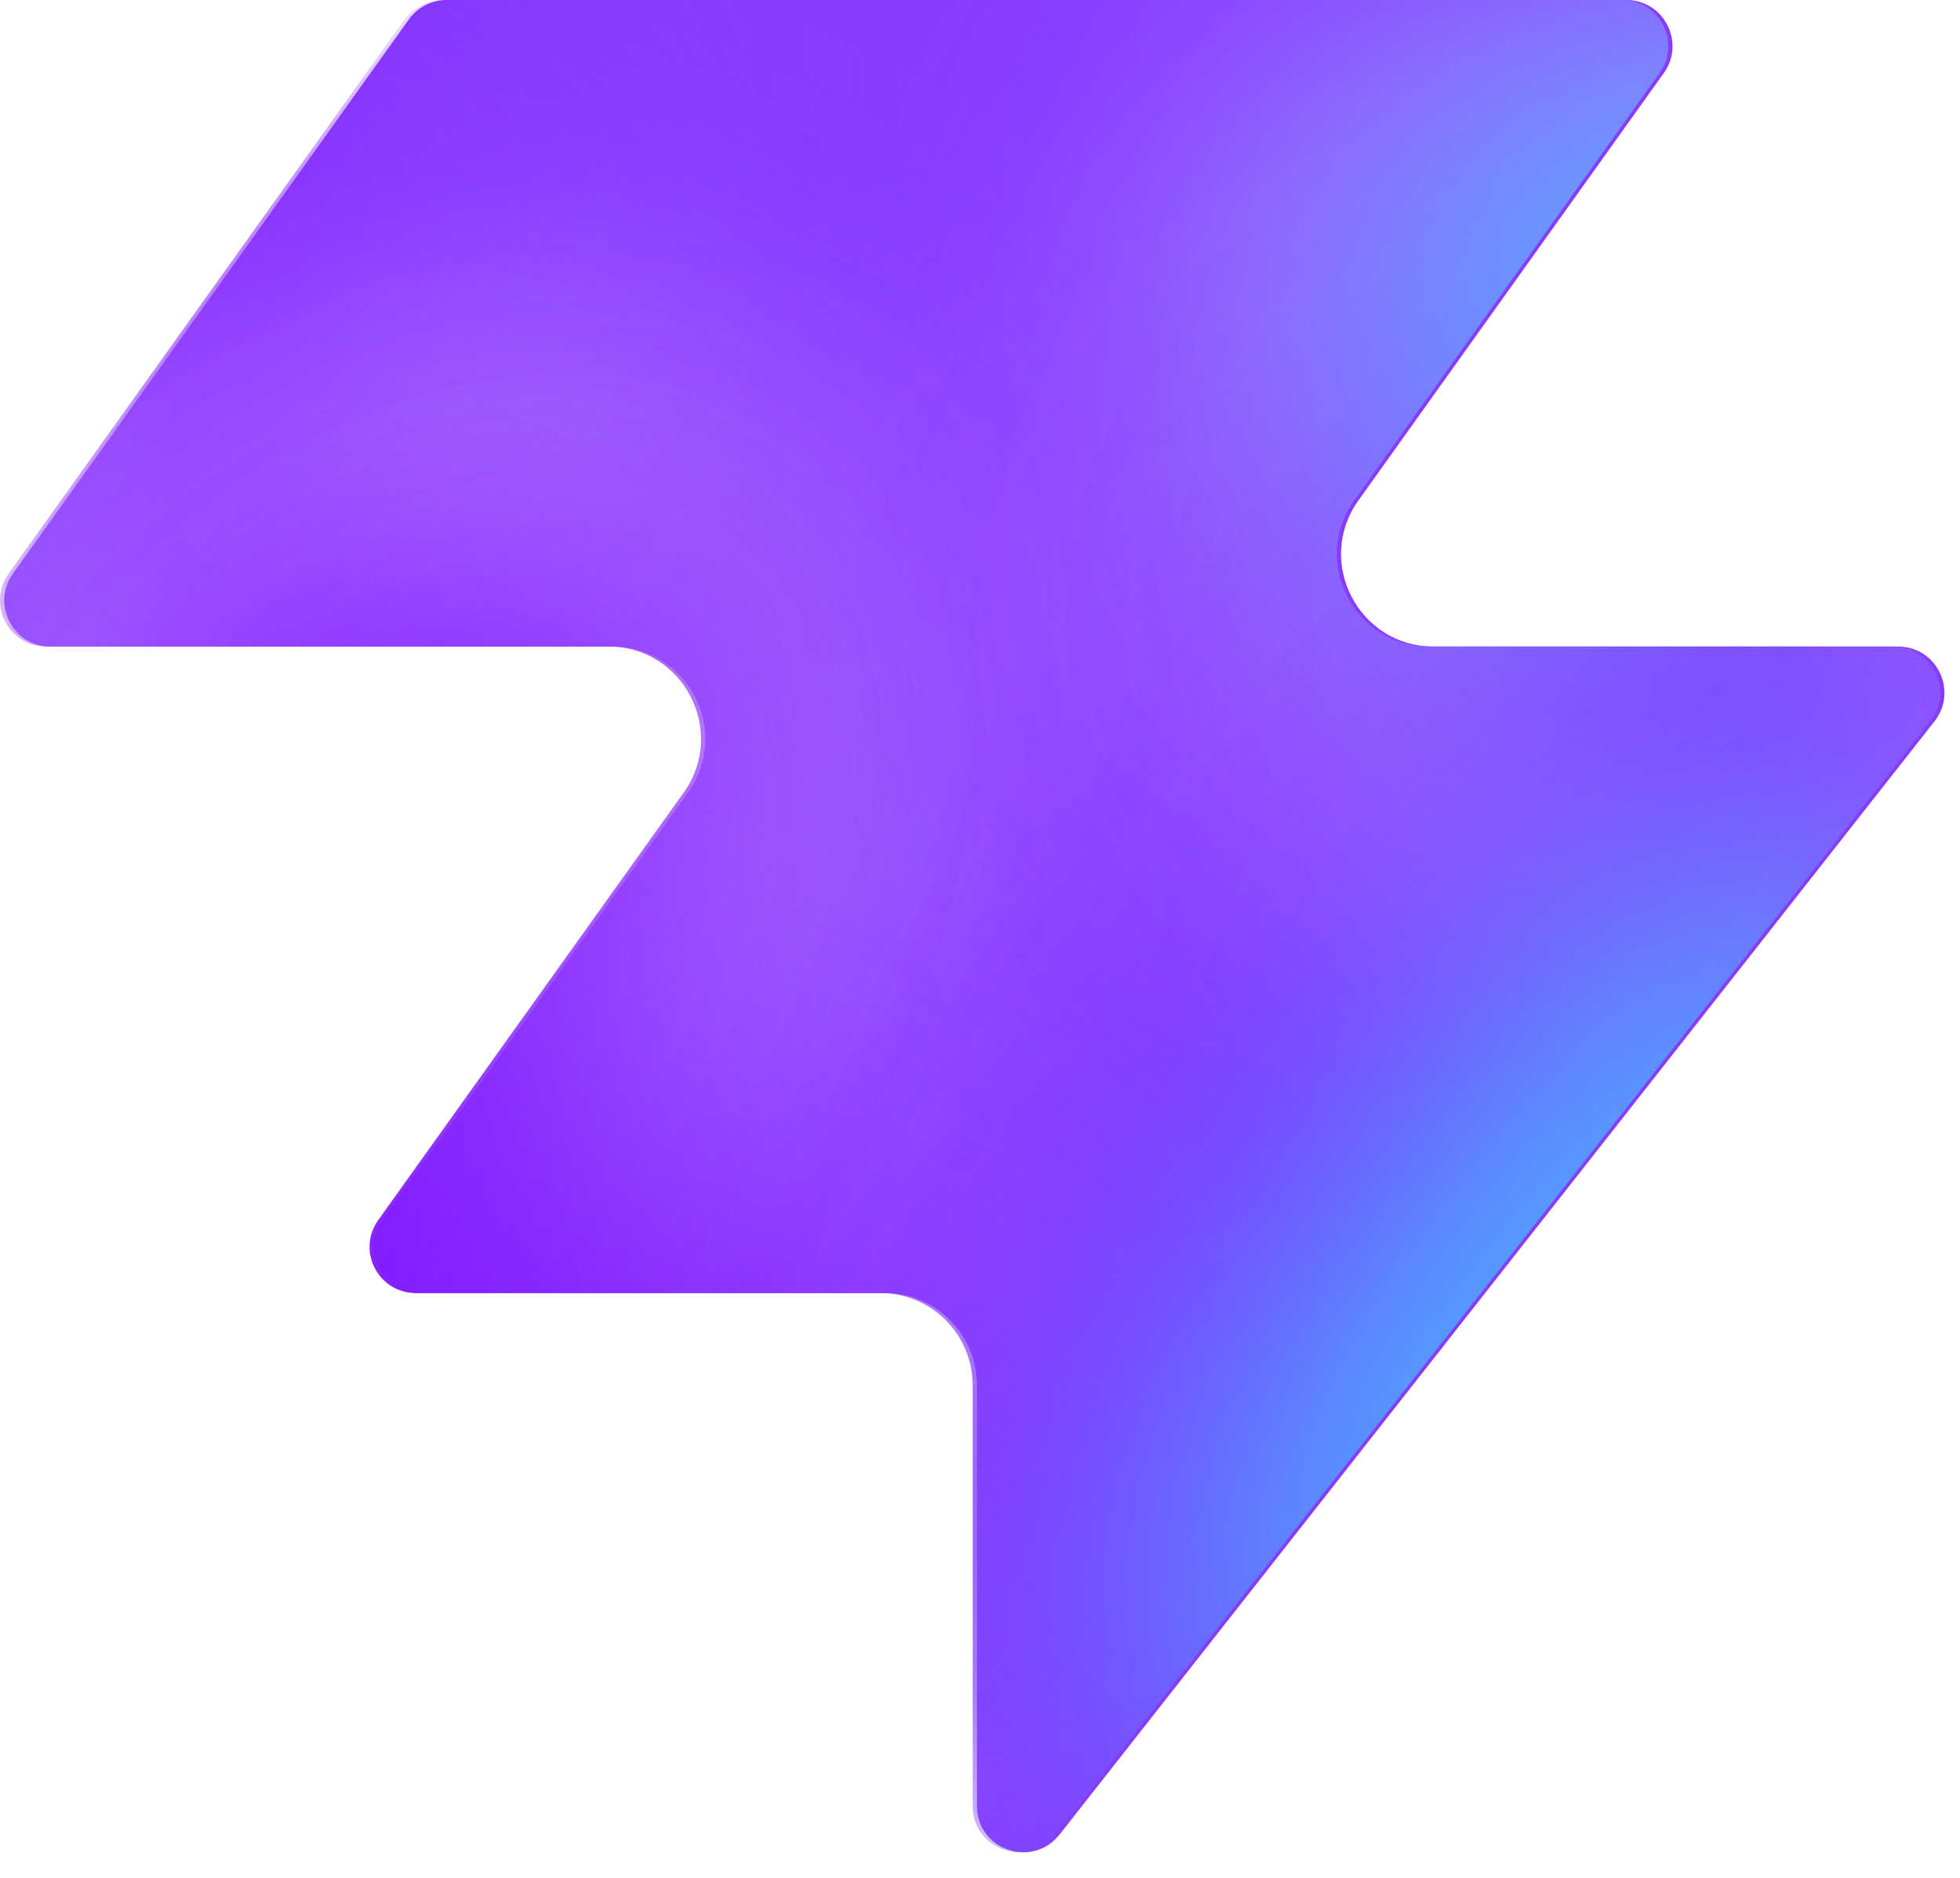
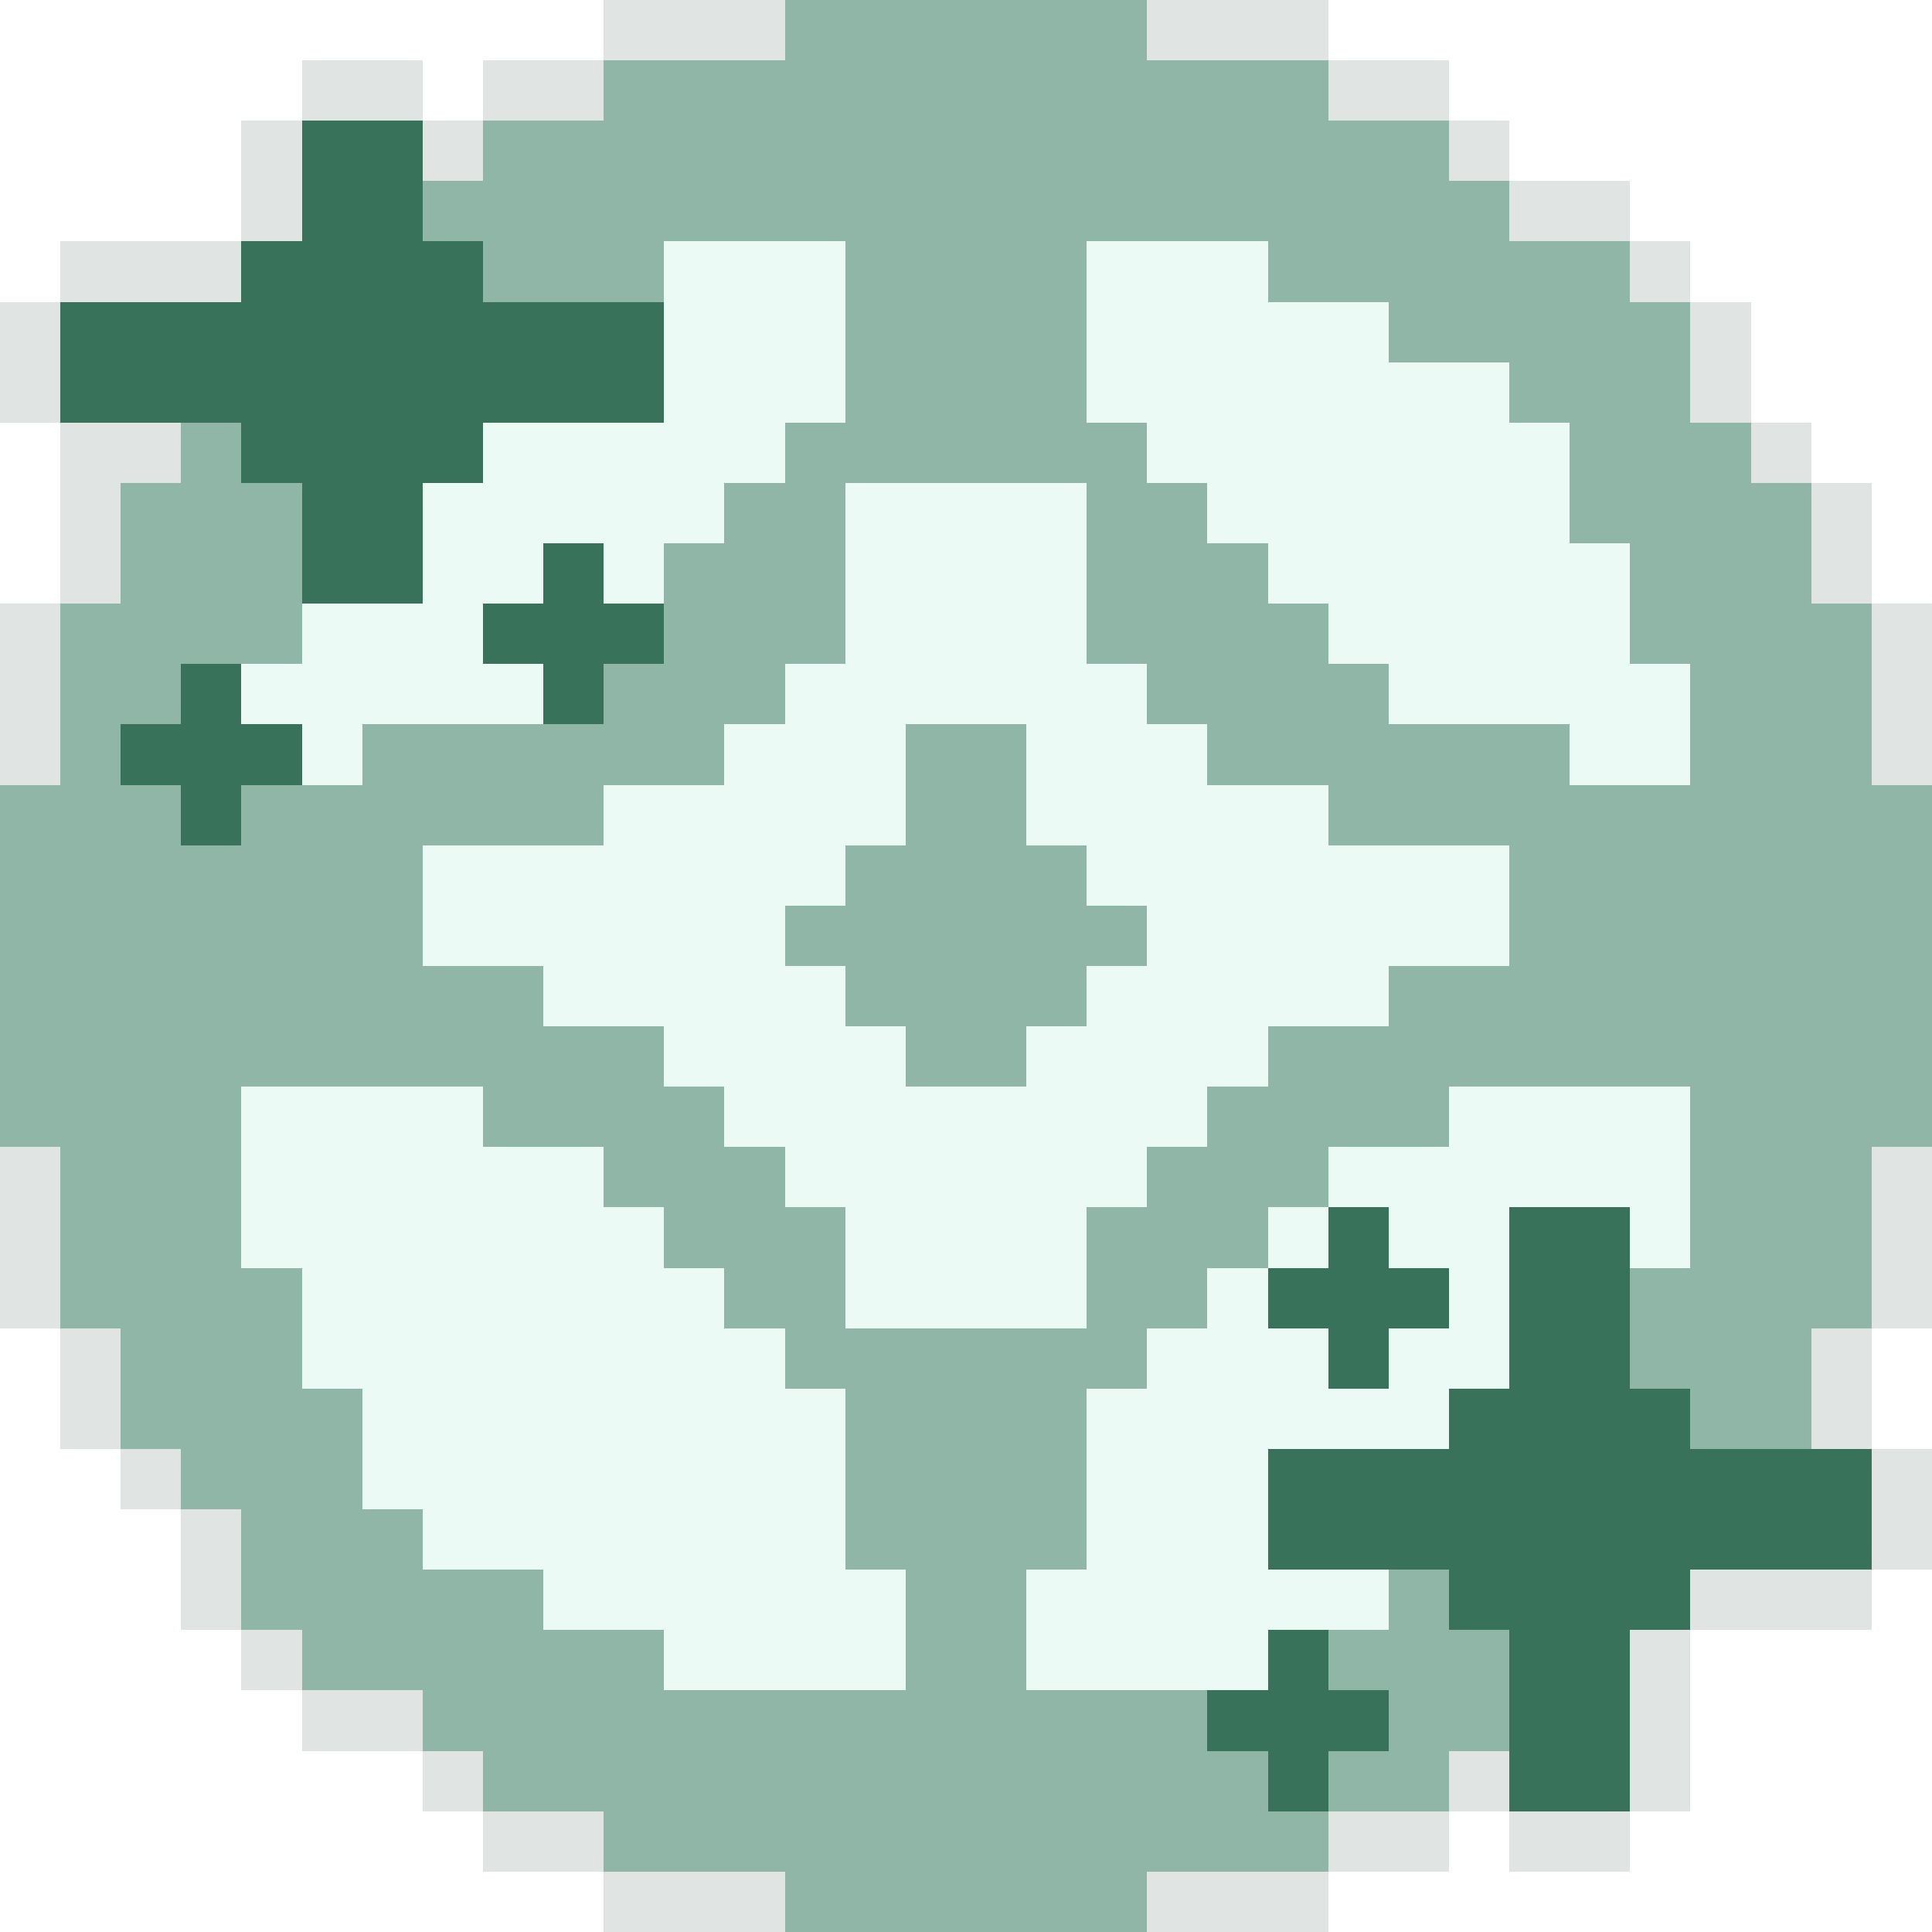
- <svg xmlns="http://www.w3.org/2000/svg" width="48" height="46" fill="none" viewBox="0 0 48 46">
-   <path fill="#863bff" d="M25.946 44.938c-.664.845-2.021.375-2.021-.698V33.937a2.26 2.26 0 0 0-2.262-2.262H10.287c-.92 0-1.456-1.04-.92-1.788l7.48-10.471c1.07-1.497 0-3.578-1.842-3.578H1.237c-.92 0-1.456-1.04-.92-1.788L10.013.474c.214-.297.556-.474.92-.474h28.894c.92 0 1.456 1.04.92 1.788l-7.48 10.471c-1.07 1.498 0 3.579 1.842 3.579h11.377c.943 0 1.473 1.088.89 1.83L25.947 44.94z" style="fill:#863bff;fill:color(display-p3 .525 .23 1);fill-opacity:1" />
-   <mask id="a" width="48" height="46" x="0" y="0" maskUnits="userSpaceOnUse" style="mask-type:alpha">
-     <path fill="#000" d="M25.842 44.938c-.664.844-2.021.375-2.021-.698V33.937a2.26 2.26 0 0 0-2.262-2.262H10.183c-.92 0-1.456-1.04-.92-1.788l7.48-10.471c1.07-1.498 0-3.579-1.842-3.579H1.133c-.92 0-1.456-1.04-.92-1.787L9.91.473c.214-.297.556-.474.92-.474h28.894c.92 0 1.456 1.04.92 1.788l-7.48 10.471c-1.07 1.498 0 3.578 1.842 3.578h11.377c.943 0 1.473 1.088.89 1.832L25.843 44.94z" style="fill:#000;fill-opacity:1" />
-   </mask>
-   <g mask="url(#a)">
-     <g filter="url(#b)">
-       <ellipse cx="5.508" cy="14.704" fill="#ede6ff" rx="5.508" ry="14.704" style="fill:#ede6ff;fill:color(display-p3 .927 .903 1);fill-opacity:1" transform="matrix(.00324 1 1 -.00324 -4.47 31.516)" />
-     </g>
-     <g filter="url(#c)">
-       <ellipse cx="10.399" cy="29.851" fill="#ede6ff" rx="10.399" ry="29.851" style="fill:#ede6ff;fill:color(display-p3 .927 .903 1);fill-opacity:1" transform="matrix(.00324 1 1 -.00324 -39.328 7.883)" />
-     </g>
-     <g filter="url(#d)">
-       <ellipse cx="5.508" cy="30.487" fill="#7e14ff" rx="5.508" ry="30.487" style="fill:#7e14ff;fill:color(display-p3 .492 .077 1);fill-opacity:1" transform="rotate(89.814 -25.913 -14.639)scale(1 -1)" />
-     </g>
-     <g filter="url(#e)">
-       <ellipse cx="5.508" cy="30.599" fill="#7e14ff" rx="5.508" ry="30.599" style="fill:#7e14ff;fill:color(display-p3 .492 .077 1);fill-opacity:1" transform="rotate(89.814 -32.644 -3.334)scale(1 -1)" />
-     </g>
-     <g filter="url(#f)">
-       <ellipse cx="5.508" cy="30.599" fill="#7e14ff" rx="5.508" ry="30.599" style="fill:#7e14ff;fill:color(display-p3 .492 .077 1);fill-opacity:1" transform="matrix(.00324 1 1 -.00324 -34.34 30.47)" />
-     </g>
-     <g filter="url(#g)">
-       <ellipse cx="14.072" cy="22.078" fill="#ede6ff" rx="14.072" ry="22.078" style="fill:#ede6ff;fill:color(display-p3 .927 .903 1);fill-opacity:1" transform="rotate(93.35 24.506 48.493)scale(-1 1)" />
-     </g>
-     <g filter="url(#h)">
-       <ellipse cx="3.47" cy="21.501" fill="#7e14ff" rx="3.47" ry="21.501" style="fill:#7e14ff;fill:color(display-p3 .492 .077 1);fill-opacity:1" transform="rotate(89.009 28.708 47.59)scale(-1 1)" />
-     </g>
-     <g filter="url(#i)">
-       <ellipse cx="3.47" cy="21.501" fill="#7e14ff" rx="3.47" ry="21.501" style="fill:#7e14ff;fill:color(display-p3 .492 .077 1);fill-opacity:1" transform="rotate(89.009 28.708 47.59)scale(-1 1)" />
-     </g>
-     <g filter="url(#j)">
-       <ellipse cx=".387" cy="8.972" fill="#7e14ff" rx="4.407" ry="29.108" style="fill:#7e14ff;fill:color(display-p3 .492 .077 1);fill-opacity:1" transform="rotate(39.51 .387 8.972)" />
-     </g>
-     <g filter="url(#k)">
-       <ellipse cx="47.523" cy="-6.092" fill="#7e14ff" rx="4.407" ry="29.108" style="fill:#7e14ff;fill:color(display-p3 .492 .077 1);fill-opacity:1" transform="rotate(37.892 47.523 -6.092)" />
-     </g>
-     <g filter="url(#l)">
-       <ellipse cx="41.412" cy="6.333" fill="#47bfff" rx="5.971" ry="9.665" style="fill:#47bfff;fill:color(display-p3 .28 .748 1);fill-opacity:1" transform="rotate(37.892 41.412 6.333)" />
-     </g>
-     <g filter="url(#m)">
-       <ellipse cx="-1.879" cy="38.332" fill="#7e14ff" rx="4.407" ry="29.108" style="fill:#7e14ff;fill:color(display-p3 .492 .077 1);fill-opacity:1" transform="rotate(37.892 -1.88 38.332)" />
-     </g>
-     <g filter="url(#n)">
-       <ellipse cx="-1.879" cy="38.332" fill="#7e14ff" rx="4.407" ry="29.108" style="fill:#7e14ff;fill:color(display-p3 .492 .077 1);fill-opacity:1" transform="rotate(37.892 -1.88 38.332)" />
-     </g>
-     <g filter="url(#o)">
-       <ellipse cx="35.651" cy="29.907" fill="#7e14ff" rx="4.407" ry="29.108" style="fill:#7e14ff;fill:color(display-p3 .492 .077 1);fill-opacity:1" transform="rotate(37.892 35.651 29.907)" />
-     </g>
-     <g filter="url(#p)">
-       <ellipse cx="38.418" cy="32.4" fill="#47bfff" rx="5.971" ry="15.297" style="fill:#47bfff;fill:color(display-p3 .28 .748 1);fill-opacity:1" transform="rotate(37.892 38.418 32.4)" />
-     </g>
-   </g>
-   <defs>
-     <filter id="b" width="60.045" height="41.654" x="-19.77" y="16.149" color-interpolation-filters="sRGB" filterUnits="userSpaceOnUse">
-       <feFlood flood-opacity="0" result="BackgroundImageFix" />
-       <feBlend in="SourceGraphic" in2="BackgroundImageFix" result="shape" />
-       <feGaussianBlur result="effect1_foregroundBlur_2002_17158" stdDeviation="7.659" />
-     </filter>
-     <filter id="c" width="90.34" height="51.437" x="-54.613" y="-7.533" color-interpolation-filters="sRGB" filterUnits="userSpaceOnUse">
-       <feFlood flood-opacity="0" result="BackgroundImageFix" />
-       <feBlend in="SourceGraphic" in2="BackgroundImageFix" result="shape" />
-       <feGaussianBlur result="effect1_foregroundBlur_2002_17158" stdDeviation="7.659" />
-     </filter>
-     <filter id="d" width="79.355" height="29.4" x="-49.64" y="2.03" color-interpolation-filters="sRGB" filterUnits="userSpaceOnUse">
-       <feFlood flood-opacity="0" result="BackgroundImageFix" />
-       <feBlend in="SourceGraphic" in2="BackgroundImageFix" result="shape" />
-       <feGaussianBlur result="effect1_foregroundBlur_2002_17158" stdDeviation="4.596" />
-     </filter>
-     <filter id="e" width="79.579" height="29.4" x="-45.045" y="20.029" color-interpolation-filters="sRGB" filterUnits="userSpaceOnUse">
-       <feFlood flood-opacity="0" result="BackgroundImageFix" />
-       <feBlend in="SourceGraphic" in2="BackgroundImageFix" result="shape" />
-       <feGaussianBlur result="effect1_foregroundBlur_2002_17158" stdDeviation="4.596" />
-     </filter>
-     <filter id="f" width="79.579" height="29.4" x="-43.513" y="21.178" color-interpolation-filters="sRGB" filterUnits="userSpaceOnUse">
-       <feFlood flood-opacity="0" result="BackgroundImageFix" />
-       <feBlend in="SourceGraphic" in2="BackgroundImageFix" result="shape" />
-       <feGaussianBlur result="effect1_foregroundBlur_2002_17158" stdDeviation="4.596" />
-     </filter>
-     <filter id="g" width="74.749" height="58.852" x="15.756" y="-17.901" color-interpolation-filters="sRGB" filterUnits="userSpaceOnUse">
-       <feFlood flood-opacity="0" result="BackgroundImageFix" />
-       <feBlend in="SourceGraphic" in2="BackgroundImageFix" result="shape" />
-       <feGaussianBlur result="effect1_foregroundBlur_2002_17158" stdDeviation="7.659" />
-     </filter>
-     <filter id="h" width="61.377" height="25.362" x="23.548" y="2.284" color-interpolation-filters="sRGB" filterUnits="userSpaceOnUse">
-       <feFlood flood-opacity="0" result="BackgroundImageFix" />
-       <feBlend in="SourceGraphic" in2="BackgroundImageFix" result="shape" />
-       <feGaussianBlur result="effect1_foregroundBlur_2002_17158" stdDeviation="4.596" />
-     </filter>
-     <filter id="i" width="61.377" height="25.362" x="23.548" y="2.284" color-interpolation-filters="sRGB" filterUnits="userSpaceOnUse">
-       <feFlood flood-opacity="0" result="BackgroundImageFix" />
-       <feBlend in="SourceGraphic" in2="BackgroundImageFix" result="shape" />
-       <feGaussianBlur result="effect1_foregroundBlur_2002_17158" stdDeviation="4.596" />
-     </filter>
-     <filter id="j" width="56.045" height="63.649" x="-27.636" y="-22.853" color-interpolation-filters="sRGB" filterUnits="userSpaceOnUse">
-       <feFlood flood-opacity="0" result="BackgroundImageFix" />
-       <feBlend in="SourceGraphic" in2="BackgroundImageFix" result="shape" />
-       <feGaussianBlur result="effect1_foregroundBlur_2002_17158" stdDeviation="4.596" />
-     </filter>
-     <filter id="k" width="54.814" height="64.646" x="20.116" y="-38.415" color-interpolation-filters="sRGB" filterUnits="userSpaceOnUse">
-       <feFlood flood-opacity="0" result="BackgroundImageFix" />
-       <feBlend in="SourceGraphic" in2="BackgroundImageFix" result="shape" />
-       <feGaussianBlur result="effect1_foregroundBlur_2002_17158" stdDeviation="4.596" />
-     </filter>
-     <filter id="l" width="33.541" height="35.313" x="24.641" y="-11.323" color-interpolation-filters="sRGB" filterUnits="userSpaceOnUse">
-       <feFlood flood-opacity="0" result="BackgroundImageFix" />
-       <feBlend in="SourceGraphic" in2="BackgroundImageFix" result="shape" />
-       <feGaussianBlur result="effect1_foregroundBlur_2002_17158" stdDeviation="4.596" />
-     </filter>
-     <filter id="m" width="54.814" height="64.646" x="-29.286" y="6.009" color-interpolation-filters="sRGB" filterUnits="userSpaceOnUse">
-       <feFlood flood-opacity="0" result="BackgroundImageFix" />
-       <feBlend in="SourceGraphic" in2="BackgroundImageFix" result="shape" />
-       <feGaussianBlur result="effect1_foregroundBlur_2002_17158" stdDeviation="4.596" />
-     </filter>
-     <filter id="n" width="54.814" height="64.646" x="-29.286" y="6.009" color-interpolation-filters="sRGB" filterUnits="userSpaceOnUse">
-       <feFlood flood-opacity="0" result="BackgroundImageFix" />
-       <feBlend in="SourceGraphic" in2="BackgroundImageFix" result="shape" />
-       <feGaussianBlur result="effect1_foregroundBlur_2002_17158" stdDeviation="4.596" />
-     </filter>
-     <filter id="o" width="54.814" height="64.646" x="8.244" y="-2.416" color-interpolation-filters="sRGB" filterUnits="userSpaceOnUse">
-       <feFlood flood-opacity="0" result="BackgroundImageFix" />
-       <feBlend in="SourceGraphic" in2="BackgroundImageFix" result="shape" />
-       <feGaussianBlur result="effect1_foregroundBlur_2002_17158" stdDeviation="4.596" />
-     </filter>
-     <filter id="p" width="39.409" height="43.623" x="18.713" y="10.588" color-interpolation-filters="sRGB" filterUnits="userSpaceOnUse">
-       <feFlood flood-opacity="0" result="BackgroundImageFix" />
-       <feBlend in="SourceGraphic" in2="BackgroundImageFix" result="shape" />
-       <feGaussianBlur result="effect1_foregroundBlur_2002_17158" stdDeviation="4.596" />
-     </filter>
-   </defs>
+ <svg xmlns="http://www.w3.org/2000/svg" version="1.1" width="32" height="32" shape-rendering="crispEdges">
+   <rect x="10" y="0" width="3" height="1" fill="#E0E4E2" />
+   <rect x="13" y="0" width="6" height="4" fill="#90B6A7" />
+   <rect x="19" y="0" width="3" height="1" fill="#E0E4E2" />
+   <rect x="5" y="1" width="2" height="1" fill="#E0E4E2" />
+   <rect x="8" y="1" width="2" height="1" fill="#E0E4E2" />
+   <rect x="10" y="1" width="3" height="3" fill="#90B6A7" />
+   <rect x="19" y="1" width="3" height="3" fill="#90B6A7" />
+   <rect x="22" y="1" width="2" height="1" fill="#E0E4E2" />
+   <rect x="4" y="2" width="1" height="2" fill="#E0E4E2" />
+   <rect x="5" y="2" width="2" height="8" fill="#38725B" />
+   <rect x="7" y="2" width="1" height="1" fill="#E0E4E2" />
+   <rect x="8" y="2" width="2" height="3" fill="#90B6A7" />
+   <rect x="22" y="2" width="2" height="3" fill="#90B6A7" />
+   <rect x="24" y="2" width="1" height="1" fill="#E0E4E2" />
+   <rect x="7" y="3" width="1" height="1" fill="#90B6A7" />
+   <rect x="24" y="3" width="1" height="3" fill="#90B6A7" />
+   <rect x="25" y="3" width="2" height="1" fill="#E0E4E2" />
+   <rect x="1" y="4" width="3" height="1" fill="#E0E4E2" />
+   <rect x="4" y="4" width="1" height="4" fill="#38725B" />
+   <rect x="7" y="4" width="1" height="4" fill="#38725B" />
+   <rect x="10" y="4" width="1" height="1" fill="#90B6A7" />
+   <rect x="11" y="4" width="3" height="3" fill="#EBFAF4" />
+   <rect x="14" y="4" width="4" height="4" fill="#90B6A7" />
+   <rect x="18" y="4" width="3" height="3" fill="#EBFAF4" />
+   <rect x="21" y="4" width="1" height="1" fill="#90B6A7" />
+   <rect x="25" y="4" width="2" height="3" fill="#90B6A7" />
+   <rect x="27" y="4" width="1" height="1" fill="#E0E4E2" />
+   <rect x="0" y="5" width="1" height="2" fill="#E0E4E2" />
+   <rect x="1" y="5" width="3" height="2" fill="#38725B" />
+   <rect x="8" y="5" width="3" height="2" fill="#38725B" />
+   <rect x="21" y="5" width="2" height="5" fill="#EBFAF4" />
+   <rect x="23" y="5" width="1" height="1" fill="#90B6A7" />
+   <rect x="27" y="5" width="1" height="6" fill="#90B6A7" />
+   <rect x="28" y="5" width="1" height="2" fill="#E0E4E2" />
+   <rect x="23" y="6" width="2" height="6" fill="#EBFAF4" />
+   <rect x="1" y="7" width="2" height="1" fill="#E0E4E2" />
+   <rect x="3" y="7" width="1" height="4" fill="#90B6A7" />
+   <rect x="8" y="7" width="5" height="1" fill="#EBFAF4" />
+   <rect x="13" y="7" width="1" height="4" fill="#90B6A7" />
+   <rect x="18" y="7" width="1" height="4" fill="#90B6A7" />
+   <rect x="19" y="7" width="2" height="1" fill="#EBFAF4" />
+   <rect x="25" y="7" width="1" height="5" fill="#EBFAF4" />
+   <rect x="26" y="7" width="1" height="2" fill="#90B6A7" />
+   <rect x="28" y="7" width="1" height="17" fill="#90B6A7" />
+   <rect x="29" y="7" width="1" height="1" fill="#E0E4E2" />
+   <rect x="1" y="8" width="1" height="2" fill="#E0E4E2" />
+   <rect x="2" y="8" width="1" height="4" fill="#90B6A7" />
+   <rect x="4" y="8" width="1" height="3" fill="#90B6A7" />
+   <rect x="7" y="8" width="5" height="1" fill="#EBFAF4" />
+   <rect x="12" y="8" width="1" height="4" fill="#90B6A7" />
+   <rect x="14" y="8" width="4" height="4" fill="#EBFAF4" />
+   <rect x="19" y="8" width="1" height="4" fill="#90B6A7" />
+   <rect x="20" y="8" width="1" height="1" fill="#EBFAF4" />
+   <rect x="29" y="8" width="1" height="16" fill="#90B6A7" />
+   <rect x="30" y="8" width="1" height="2" fill="#E0E4E2" />
+   <rect x="7" y="9" width="2" height="1" fill="#EBFAF4" />
+   <rect x="9" y="9" width="1" height="3" fill="#38725B" />
+   <rect x="10" y="9" width="1" height="1" fill="#EBFAF4" />
+   <rect x="11" y="9" width="1" height="4" fill="#90B6A7" />
+   <rect x="20" y="9" width="1" height="4" fill="#90B6A7" />
+   <rect x="26" y="9" width="1" height="4" fill="#EBFAF4" />
+   <rect x="0" y="10" width="1" height="3" fill="#E0E4E2" />
+   <rect x="1" y="10" width="1" height="12" fill="#90B6A7" />
+   <rect x="5" y="10" width="3" height="2" fill="#EBFAF4" />
+   <rect x="8" y="10" width="1" height="1" fill="#38725B" />
+   <rect x="10" y="10" width="1" height="1" fill="#38725B" />
+   <rect x="21" y="10" width="1" height="3" fill="#90B6A7" />
+   <rect x="22" y="10" width="1" height="1" fill="#EBFAF4" />
+   <rect x="30" y="10" width="1" height="12" fill="#90B6A7" />
+   <rect x="31" y="10" width="1" height="3" fill="#E0E4E2" />
+   <rect x="3" y="11" width="1" height="3" fill="#38725B" />
+   <rect x="4" y="11" width="1" height="1" fill="#EBFAF4" />
+   <rect x="8" y="11" width="1" height="1" fill="#EBFAF4" />
+   <rect x="10" y="11" width="1" height="2" fill="#90B6A7" />
+   <rect x="13" y="11" width="1" height="4" fill="#EBFAF4" />
+   <rect x="18" y="11" width="1" height="4" fill="#EBFAF4" />
+   <rect x="22" y="11" width="1" height="3" fill="#90B6A7" />
+   <rect x="27" y="11" width="1" height="2" fill="#EBFAF4" />
+   <rect x="2" y="12" width="1" height="1" fill="#38725B" />
+   <rect x="4" y="12" width="1" height="1" fill="#38725B" />
+   <rect x="5" y="12" width="1" height="1" fill="#EBFAF4" />
+   <rect x="6" y="12" width="4" height="2" fill="#90B6A7" />
+   <rect x="12" y="12" width="1" height="7" fill="#EBFAF4" />
+   <rect x="14" y="12" width="1" height="2" fill="#EBFAF4" />
+   <rect x="15" y="12" width="2" height="6" fill="#90B6A7" />
+   <rect x="17" y="12" width="1" height="2" fill="#EBFAF4" />
+   <rect x="19" y="12" width="1" height="7" fill="#EBFAF4" />
+   <rect x="23" y="12" width="3" height="2" fill="#90B6A7" />
+   <rect x="0" y="13" width="1" height="6" fill="#90B6A7" />
+   <rect x="2" y="13" width="1" height="11" fill="#90B6A7" />
+   <rect x="4" y="13" width="2" height="5" fill="#90B6A7" />
+   <rect x="10" y="13" width="2" height="4" fill="#EBFAF4" />
+   <rect x="20" y="13" width="2" height="4" fill="#EBFAF4" />
+   <rect x="26" y="13" width="2" height="5" fill="#90B6A7" />
+   <rect x="31" y="13" width="1" height="6" fill="#90B6A7" />
+   <rect x="3" y="14" width="1" height="11" fill="#90B6A7" />
+   <rect x="6" y="14" width="1" height="4" fill="#90B6A7" />
+   <rect x="7" y="14" width="3" height="2" fill="#EBFAF4" />
+   <rect x="14" y="14" width="1" height="3" fill="#90B6A7" />
+   <rect x="17" y="14" width="1" height="3" fill="#90B6A7" />
+   <rect x="22" y="14" width="3" height="2" fill="#EBFAF4" />
+   <rect x="25" y="14" width="1" height="4" fill="#90B6A7" />
+   <rect x="13" y="15" width="1" height="1" fill="#90B6A7" />
+   <rect x="18" y="15" width="1" height="1" fill="#90B6A7" />
+   <rect x="7" y="16" width="2" height="2" fill="#90B6A7" />
+   <rect x="9" y="16" width="1" height="1" fill="#EBFAF4" />
+   <rect x="13" y="16" width="1" height="4" fill="#EBFAF4" />
+   <rect x="18" y="16" width="1" height="4" fill="#EBFAF4" />
+   <rect x="22" y="16" width="1" height="1" fill="#EBFAF4" />
+   <rect x="23" y="16" width="2" height="2" fill="#90B6A7" />
+   <rect x="9" y="17" width="2" height="2" fill="#90B6A7" />
+   <rect x="11" y="17" width="1" height="1" fill="#EBFAF4" />
+   <rect x="14" y="17" width="1" height="5" fill="#EBFAF4" />
+   <rect x="17" y="17" width="1" height="5" fill="#EBFAF4" />
+   <rect x="20" y="17" width="1" height="1" fill="#EBFAF4" />
+   <rect x="21" y="17" width="2" height="2" fill="#90B6A7" />
+   <rect x="4" y="18" width="4" height="3" fill="#EBFAF4" />
+   <rect x="8" y="18" width="1" height="1" fill="#90B6A7" />
+   <rect x="11" y="18" width="1" height="3" fill="#90B6A7" />
+   <rect x="15" y="18" width="2" height="4" fill="#EBFAF4" />
+   <rect x="20" y="18" width="1" height="3" fill="#90B6A7" />
+   <rect x="23" y="18" width="1" height="1" fill="#90B6A7" />
+   <rect x="24" y="18" width="4" height="2" fill="#EBFAF4" />
+   <rect x="0" y="19" width="1" height="3" fill="#E0E4E2" />
+   <rect x="8" y="19" width="2" height="7" fill="#EBFAF4" />
+   <rect x="10" y="19" width="1" height="1" fill="#90B6A7" />
+   <rect x="12" y="19" width="1" height="3" fill="#90B6A7" />
+   <rect x="19" y="19" width="1" height="3" fill="#90B6A7" />
+   <rect x="21" y="19" width="1" height="1" fill="#90B6A7" />
+   <rect x="22" y="19" width="2" height="1" fill="#EBFAF4" />
+   <rect x="31" y="19" width="1" height="3" fill="#E0E4E2" />
+   <rect x="10" y="20" width="1" height="7" fill="#EBFAF4" />
+   <rect x="13" y="20" width="1" height="3" fill="#90B6A7" />
+   <rect x="18" y="20" width="1" height="3" fill="#90B6A7" />
+   <rect x="21" y="20" width="1" height="1" fill="#EBFAF4" />
+   <rect x="22" y="20" width="1" height="3" fill="#38725B" />
+   <rect x="23" y="20" width="2" height="1" fill="#EBFAF4" />
+   <rect x="25" y="20" width="2" height="10" fill="#38725B" />
+   <rect x="27" y="20" width="1" height="1" fill="#EBFAF4" />
+   <rect x="4" y="21" width="1" height="6" fill="#90B6A7" />
+   <rect x="5" y="21" width="3" height="2" fill="#EBFAF4" />
+   <rect x="11" y="21" width="1" height="7" fill="#EBFAF4" />
+   <rect x="20" y="21" width="1" height="7" fill="#EBFAF4" />
+   <rect x="21" y="21" width="1" height="1" fill="#38725B" />
+   <rect x="23" y="21" width="1" height="1" fill="#38725B" />
+   <rect x="24" y="21" width="1" height="2" fill="#EBFAF4" />
+   <rect x="27" y="21" width="1" height="2" fill="#90B6A7" />
+   <rect x="1" y="22" width="1" height="2" fill="#E0E4E2" />
+   <rect x="12" y="22" width="1" height="6" fill="#EBFAF4" />
+   <rect x="14" y="22" width="4" height="4" fill="#90B6A7" />
+   <rect x="19" y="22" width="1" height="6" fill="#EBFAF4" />
+   <rect x="21" y="22" width="1" height="2" fill="#EBFAF4" />
+   <rect x="23" y="22" width="1" height="2" fill="#EBFAF4" />
+   <rect x="30" y="22" width="1" height="2" fill="#E0E4E2" />
+   <rect x="5" y="23" width="1" height="5" fill="#90B6A7" />
+   <rect x="6" y="23" width="2" height="2" fill="#EBFAF4" />
+   <rect x="13" y="23" width="1" height="5" fill="#EBFAF4" />
+   <rect x="18" y="23" width="1" height="5" fill="#EBFAF4" />
+   <rect x="22" y="23" width="1" height="1" fill="#EBFAF4" />
+   <rect x="24" y="23" width="1" height="4" fill="#38725B" />
+   <rect x="27" y="23" width="1" height="4" fill="#38725B" />
+   <rect x="2" y="24" width="1" height="1" fill="#E0E4E2" />
+   <rect x="21" y="24" width="3" height="2" fill="#38725B" />
+   <rect x="28" y="24" width="3" height="2" fill="#38725B" />
+   <rect x="31" y="24" width="1" height="2" fill="#E0E4E2" />
+   <rect x="3" y="25" width="1" height="2" fill="#E0E4E2" />
+   <rect x="6" y="25" width="1" height="3" fill="#90B6A7" />
+   <rect x="7" y="25" width="1" height="1" fill="#EBFAF4" />
+   <rect x="7" y="26" width="2" height="3" fill="#90B6A7" />
+   <rect x="9" y="26" width="1" height="1" fill="#EBFAF4" />
+   <rect x="14" y="26" width="1" height="2" fill="#EBFAF4" />
+   <rect x="15" y="26" width="2" height="6" fill="#90B6A7" />
+   <rect x="17" y="26" width="1" height="2" fill="#EBFAF4" />
+   <rect x="21" y="26" width="2" height="1" fill="#EBFAF4" />
+   <rect x="23" y="26" width="1" height="4" fill="#90B6A7" />
+   <rect x="28" y="26" width="3" height="1" fill="#E0E4E2" />
+   <rect x="4" y="27" width="1" height="1" fill="#E0E4E2" />
+   <rect x="9" y="27" width="2" height="3" fill="#90B6A7" />
+   <rect x="21" y="27" width="1" height="3" fill="#38725B" />
+   <rect x="22" y="27" width="1" height="1" fill="#90B6A7" />
+   <rect x="24" y="27" width="1" height="2" fill="#90B6A7" />
+   <rect x="27" y="27" width="1" height="3" fill="#E0E4E2" />
+   <rect x="5" y="28" width="2" height="1" fill="#E0E4E2" />
+   <rect x="11" y="28" width="4" height="3" fill="#90B6A7" />
+   <rect x="17" y="28" width="3" height="3" fill="#90B6A7" />
+   <rect x="20" y="28" width="1" height="1" fill="#38725B" />
+   <rect x="22" y="28" width="1" height="1" fill="#38725B" />
+   <rect x="7" y="29" width="1" height="1" fill="#E0E4E2" />
+   <rect x="8" y="29" width="1" height="1" fill="#90B6A7" />
+   <rect x="20" y="29" width="1" height="2" fill="#90B6A7" />
+   <rect x="22" y="29" width="1" height="1" fill="#90B6A7" />
+   <rect x="24" y="29" width="1" height="1" fill="#E0E4E2" />
+   <rect x="8" y="30" width="2" height="1" fill="#E0E4E2" />
+   <rect x="10" y="30" width="1" height="1" fill="#90B6A7" />
+   <rect x="21" y="30" width="1" height="1" fill="#90B6A7" />
+   <rect x="22" y="30" width="2" height="1" fill="#E0E4E2" />
+   <rect x="25" y="30" width="2" height="1" fill="#E0E4E2" />
+   <rect x="10" y="31" width="3" height="1" fill="#E0E4E2" />
+   <rect x="13" y="31" width="2" height="1" fill="#90B6A7" />
+   <rect x="17" y="31" width="2" height="1" fill="#90B6A7" />
+   <rect x="19" y="31" width="3" height="1" fill="#E0E4E2" />
</svg>
